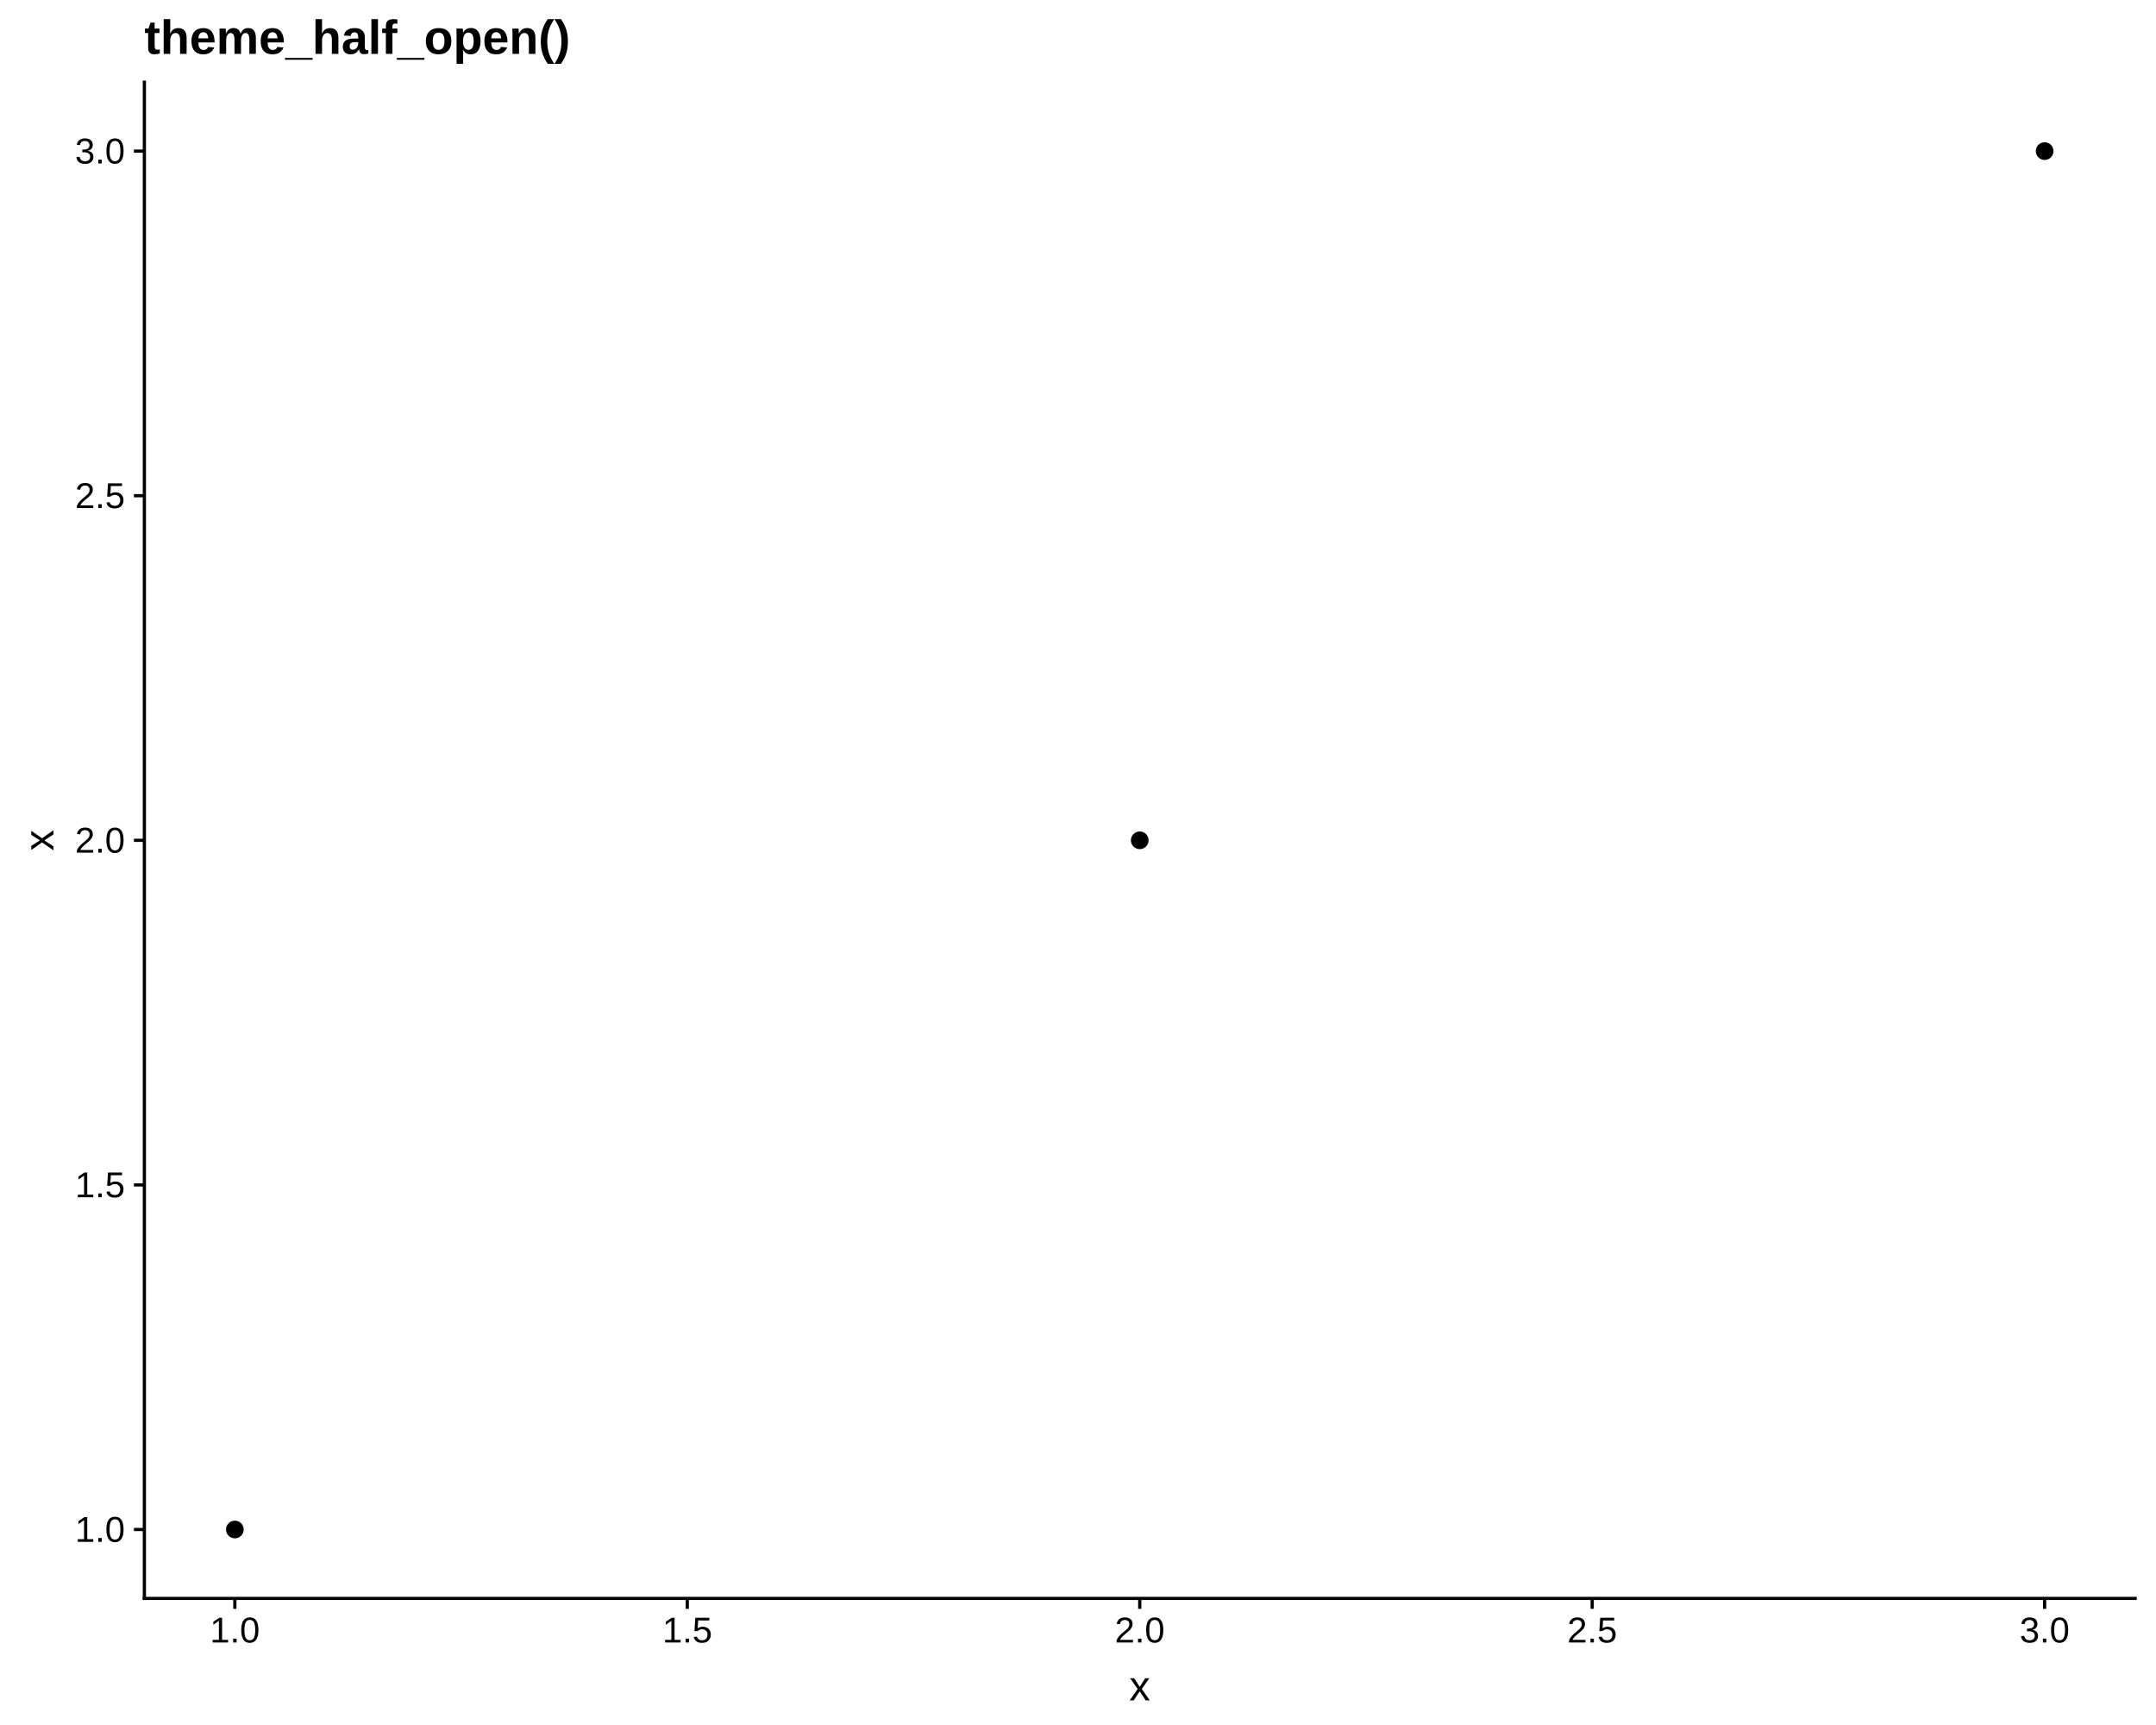
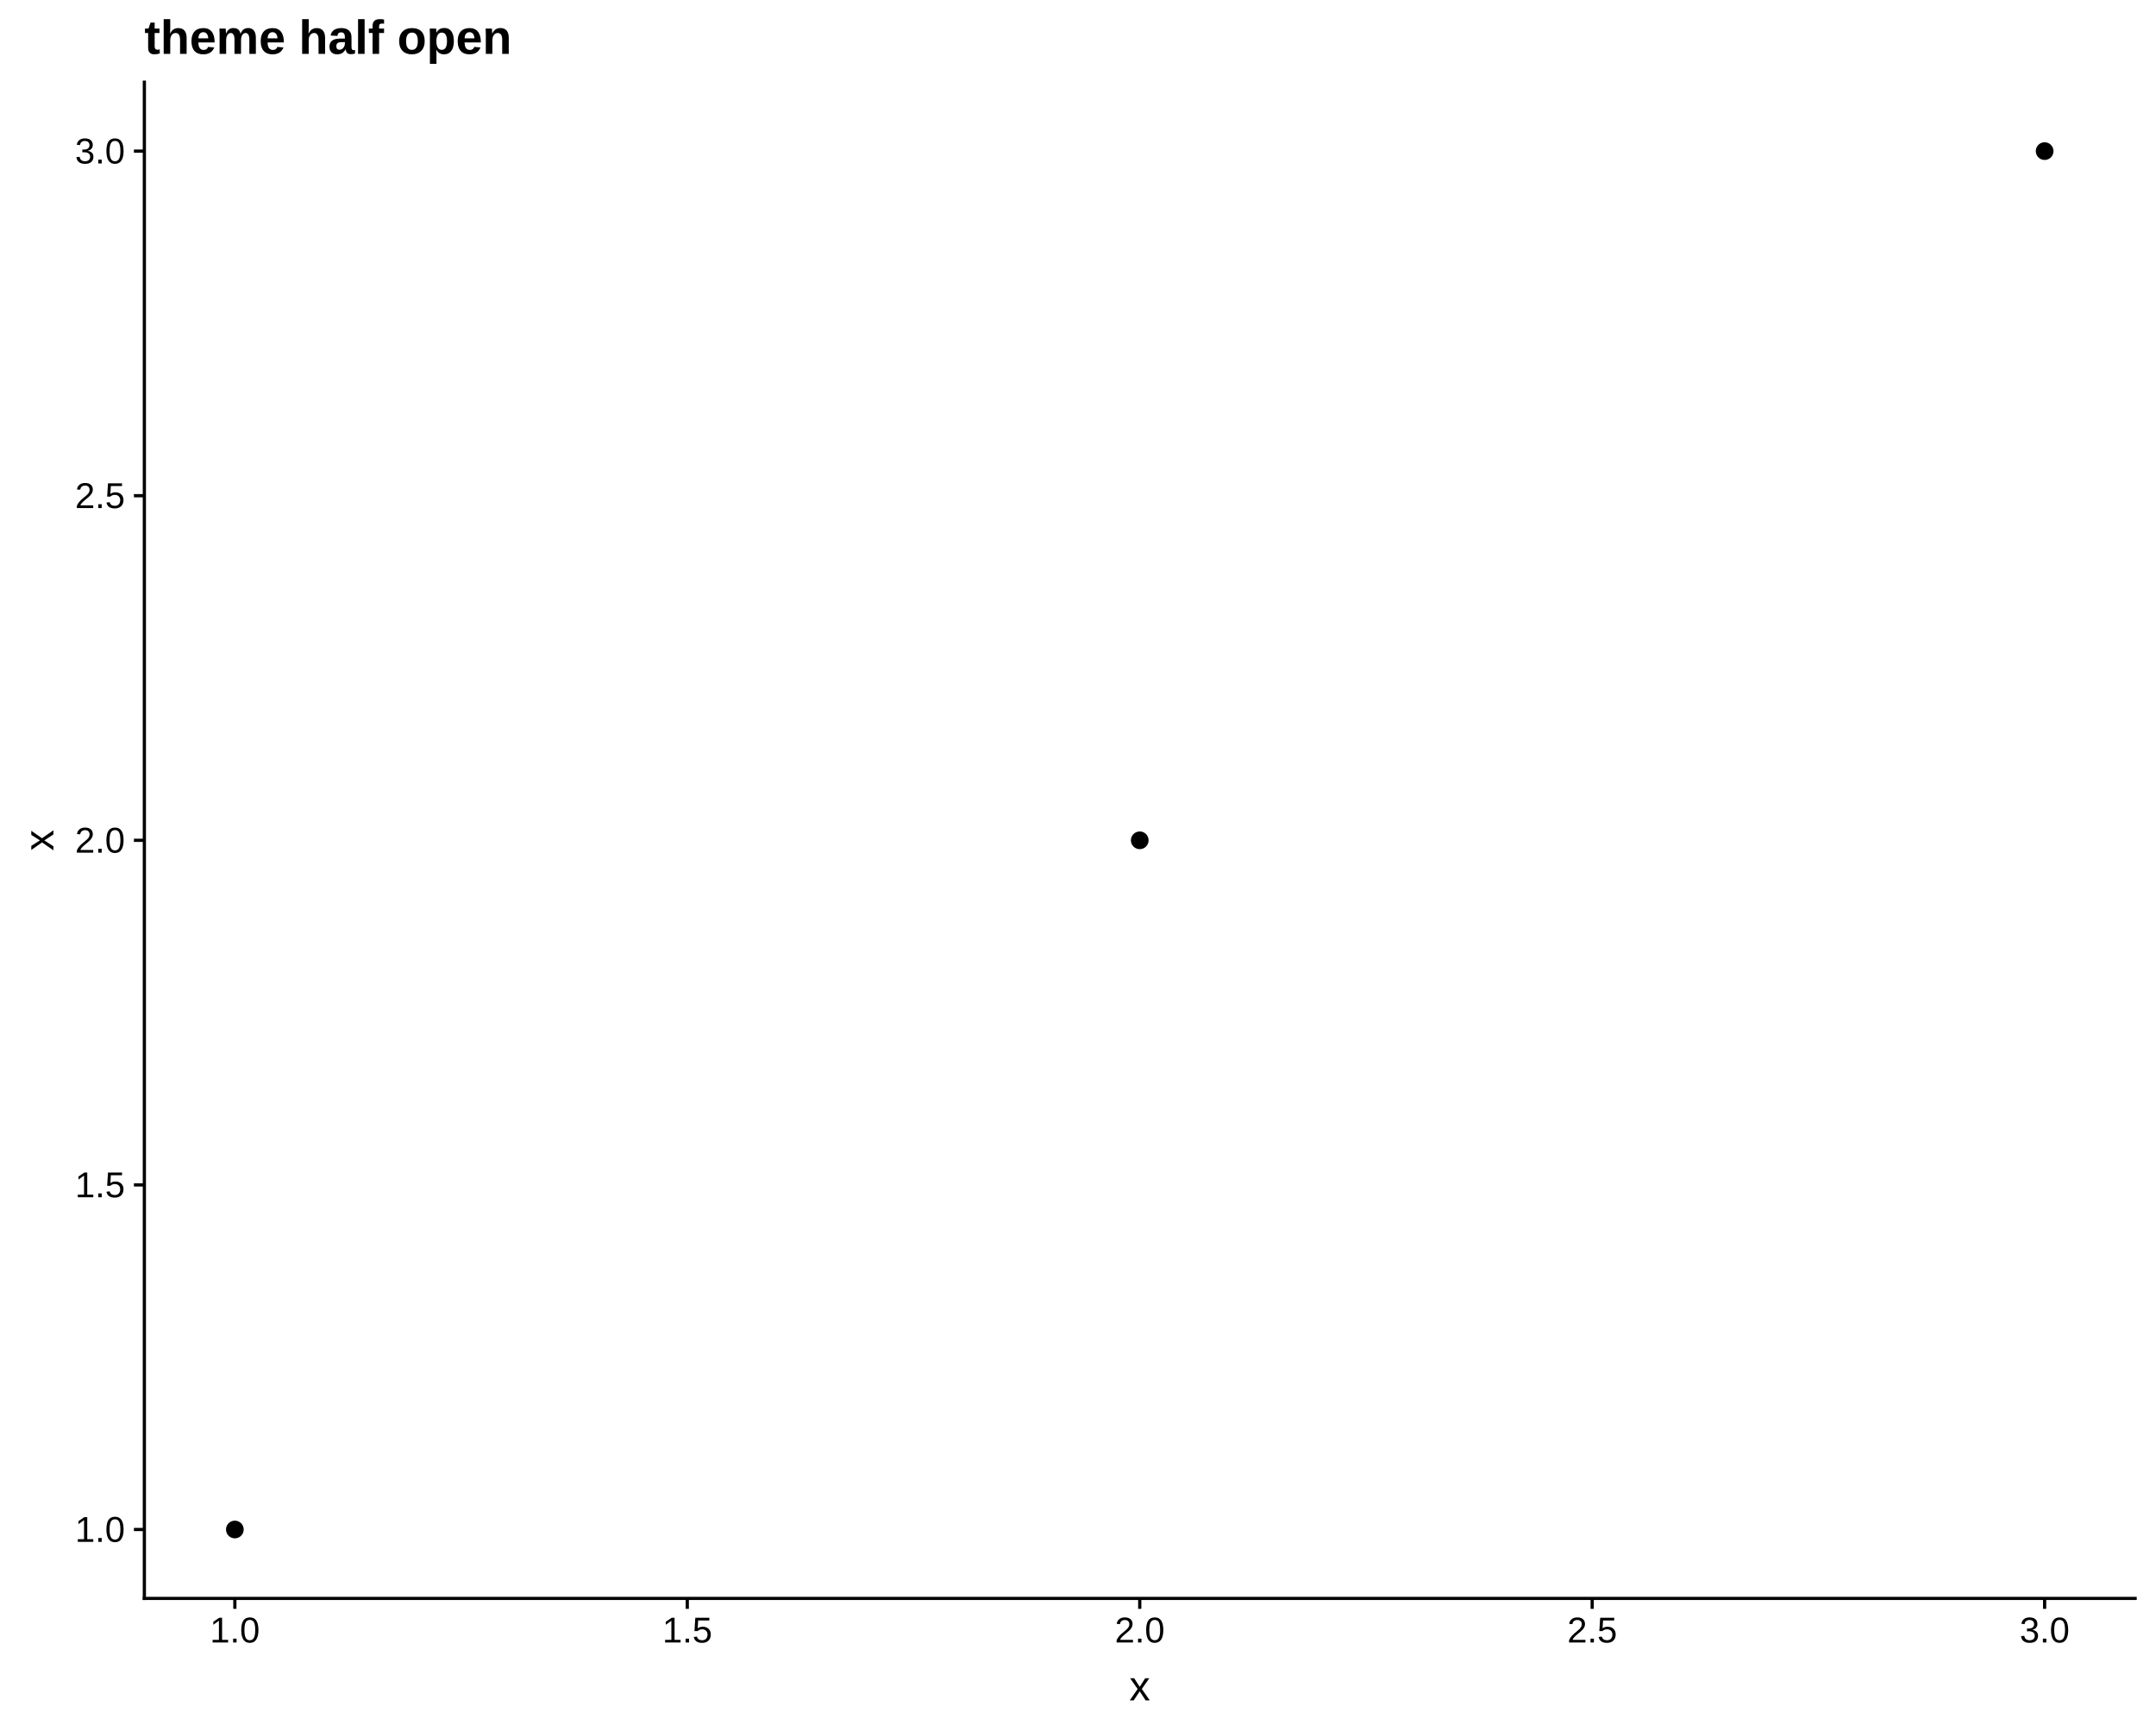
<svg xmlns="http://www.w3.org/2000/svg" viewBox="0 0 720.00 576.00">
  <defs>
    <style type="text/css">
    line, polyline, polygon, path, rect, circle {
      fill: none;
      stroke: #000000;
      stroke-linecap: round;
      stroke-linejoin: round;
      stroke-miterlimit: 10.00;
    }
  </style>
  </defs>
  <rect width="100%" height="100%" style="stroke: none; fill: #FFFFFF;" />
  <defs>
    <clipPath id="cpNDguMjF8NzEzLjAzfDUzMy43M3wyNy40NQ==">
      <rect x="48.21" y="27.45" width="664.82" height="506.28" />
    </clipPath>
  </defs>
  <circle cx="78.43" cy="510.72" r="1.95pt" style="stroke-width: 0.71; fill: #000000;" clip-path="url(#cpNDguMjF8NzEzLjAzfDUzMy43M3wyNy40NQ==)" />
  <circle cx="380.62" cy="280.59" r="1.95pt" style="stroke-width: 0.71; fill: #000000;" clip-path="url(#cpNDguMjF8NzEzLjAzfDUzMy43M3wyNy40NQ==)" />
  <circle cx="682.81" cy="50.46" r="1.95pt" style="stroke-width: 0.71; fill: #000000;" clip-path="url(#cpNDguMjF8NzEzLjAzfDUzMy43M3wyNy40NQ==)" />
  <defs>
    <clipPath id="cpMC4wMHw3MjAuMDB8NTc2LjAwfDAuMDA=">
      <rect x="0.00" y="0.00" width="720.00" height="576.00" />
    </clipPath>
  </defs>
  <polyline points="48.21,533.73 48.21,27.45 " style="stroke-width: 1.07; stroke-linecap: square;" clip-path="url(#cpMC4wMHw3MjAuMDB8NTc2LjAwfDAuMDA=)" />
  <g clip-path="url(#cpMC4wMHw3MjAuMDB8NTc2LjAwfDAuMDA=)">
    <text x="25.06" y="514.84" style="font-size: 12.00px; font-family: Liberation Sans;" textLength="16.67px" lengthAdjust="spacingAndGlyphs">1.0</text>
  </g>
  <g clip-path="url(#cpMC4wMHw3MjAuMDB8NTc2LjAwfDAuMDA=)">
    <text x="25.06" y="399.78" style="font-size: 12.00px; font-family: Liberation Sans;" textLength="16.67px" lengthAdjust="spacingAndGlyphs">1.5</text>
  </g>
  <g clip-path="url(#cpMC4wMHw3MjAuMDB8NTc2LjAwfDAuMDA=)">
    <text x="25.06" y="284.71" style="font-size: 12.00px; font-family: Liberation Sans;" textLength="16.67px" lengthAdjust="spacingAndGlyphs">2.0</text>
  </g>
  <g clip-path="url(#cpMC4wMHw3MjAuMDB8NTc2LjAwfDAuMDA=)">
    <text x="25.06" y="169.65" style="font-size: 12.00px; font-family: Liberation Sans;" textLength="16.67px" lengthAdjust="spacingAndGlyphs">2.5</text>
  </g>
  <g clip-path="url(#cpMC4wMHw3MjAuMDB8NTc2LjAwfDAuMDA=)">
    <text x="25.06" y="54.59" style="font-size: 12.00px; font-family: Liberation Sans;" textLength="16.67px" lengthAdjust="spacingAndGlyphs">3.0</text>
  </g>
  <polyline points="44.72,510.72 48.21,510.72 " style="stroke-width: 1.07; stroke-linecap: butt;" clip-path="url(#cpMC4wMHw3MjAuMDB8NTc2LjAwfDAuMDA=)" />
  <polyline points="44.72,395.65 48.21,395.65 " style="stroke-width: 1.07; stroke-linecap: butt;" clip-path="url(#cpMC4wMHw3MjAuMDB8NTc2LjAwfDAuMDA=)" />
  <polyline points="44.72,280.59 48.21,280.59 " style="stroke-width: 1.07; stroke-linecap: butt;" clip-path="url(#cpMC4wMHw3MjAuMDB8NTc2LjAwfDAuMDA=)" />
  <polyline points="44.72,165.52 48.21,165.52 " style="stroke-width: 1.07; stroke-linecap: butt;" clip-path="url(#cpMC4wMHw3MjAuMDB8NTc2LjAwfDAuMDA=)" />
  <polyline points="44.72,50.46 48.21,50.46 " style="stroke-width: 1.07; stroke-linecap: butt;" clip-path="url(#cpMC4wMHw3MjAuMDB8NTc2LjAwfDAuMDA=)" />
  <polyline points="48.21,533.73 713.03,533.73 " style="stroke-width: 1.07; stroke-linecap: square;" clip-path="url(#cpMC4wMHw3MjAuMDB8NTc2LjAwfDAuMDA=)" />
  <polyline points="78.43,537.22 78.43,533.73 " style="stroke-width: 1.07; stroke-linecap: butt;" clip-path="url(#cpMC4wMHw3MjAuMDB8NTc2LjAwfDAuMDA=)" />
  <polyline points="229.52,537.22 229.52,533.73 " style="stroke-width: 1.07; stroke-linecap: butt;" clip-path="url(#cpMC4wMHw3MjAuMDB8NTc2LjAwfDAuMDA=)" />
  <polyline points="380.62,537.22 380.62,533.73 " style="stroke-width: 1.07; stroke-linecap: butt;" clip-path="url(#cpMC4wMHw3MjAuMDB8NTc2LjAwfDAuMDA=)" />
  <polyline points="531.71,537.22 531.71,533.73 " style="stroke-width: 1.07; stroke-linecap: butt;" clip-path="url(#cpMC4wMHw3MjAuMDB8NTc2LjAwfDAuMDA=)" />
  <polyline points="682.81,537.22 682.81,533.73 " style="stroke-width: 1.07; stroke-linecap: butt;" clip-path="url(#cpMC4wMHw3MjAuMDB8NTc2LjAwfDAuMDA=)" />
  <g clip-path="url(#cpMC4wMHw3MjAuMDB8NTc2LjAwfDAuMDA=)">
    <text x="70.09" y="548.45" style="font-size: 12.00px; font-family: Liberation Sans;" textLength="16.67px" lengthAdjust="spacingAndGlyphs">1.0</text>
  </g>
  <g clip-path="url(#cpMC4wMHw3MjAuMDB8NTc2LjAwfDAuMDA=)">
    <text x="221.19" y="548.45" style="font-size: 12.00px; font-family: Liberation Sans;" textLength="16.67px" lengthAdjust="spacingAndGlyphs">1.5</text>
  </g>
  <g clip-path="url(#cpMC4wMHw3MjAuMDB8NTc2LjAwfDAuMDA=)">
    <text x="372.28" y="548.45" style="font-size: 12.00px; font-family: Liberation Sans;" textLength="16.67px" lengthAdjust="spacingAndGlyphs">2.0</text>
  </g>
  <g clip-path="url(#cpMC4wMHw3MjAuMDB8NTc2LjAwfDAuMDA=)">
    <text x="523.38" y="548.45" style="font-size: 12.00px; font-family: Liberation Sans;" textLength="16.67px" lengthAdjust="spacingAndGlyphs">2.5</text>
  </g>
  <g clip-path="url(#cpMC4wMHw3MjAuMDB8NTc2LjAwfDAuMDA=)">
    <text x="674.47" y="548.45" style="font-size: 12.00px; font-family: Liberation Sans;" textLength="16.67px" lengthAdjust="spacingAndGlyphs">3.0</text>
  </g>
  <g clip-path="url(#cpMC4wMHw3MjAuMDB8NTc2LjAwfDAuMDA=)">
    <text x="377.12" y="567.78" style="font-size: 14.00px; font-family: Liberation Sans;" textLength="7.00px" lengthAdjust="spacingAndGlyphs">x</text>
  </g>
  <g clip-path="url(#cpMC4wMHw3MjAuMDB8NTc2LjAwfDAuMDA=)">
    <text transform="translate(17.84,284.09) rotate(-90)" style="font-size: 14.00px; font-family: Liberation Sans;" textLength="7.00px" lengthAdjust="spacingAndGlyphs">x</text>
  </g>
  <g clip-path="url(#cpMC4wMHw3MjAuMDB8NTc2LjAwfDAuMDA=)">
-     <text x="48.21" y="17.99" style="font-size: 16.00px; font-weight: bold; font-family: Liberation Sans;" textLength="142.34px" lengthAdjust="spacingAndGlyphs">theme_half_open()</text>
+     <text x="48.21" y="17.99" style="font-size: 16.00px; font-weight: bold; font-family: Liberation Sans;" textLength="122.78px" lengthAdjust="spacingAndGlyphs">theme half open</text>
  </g>
</svg>
